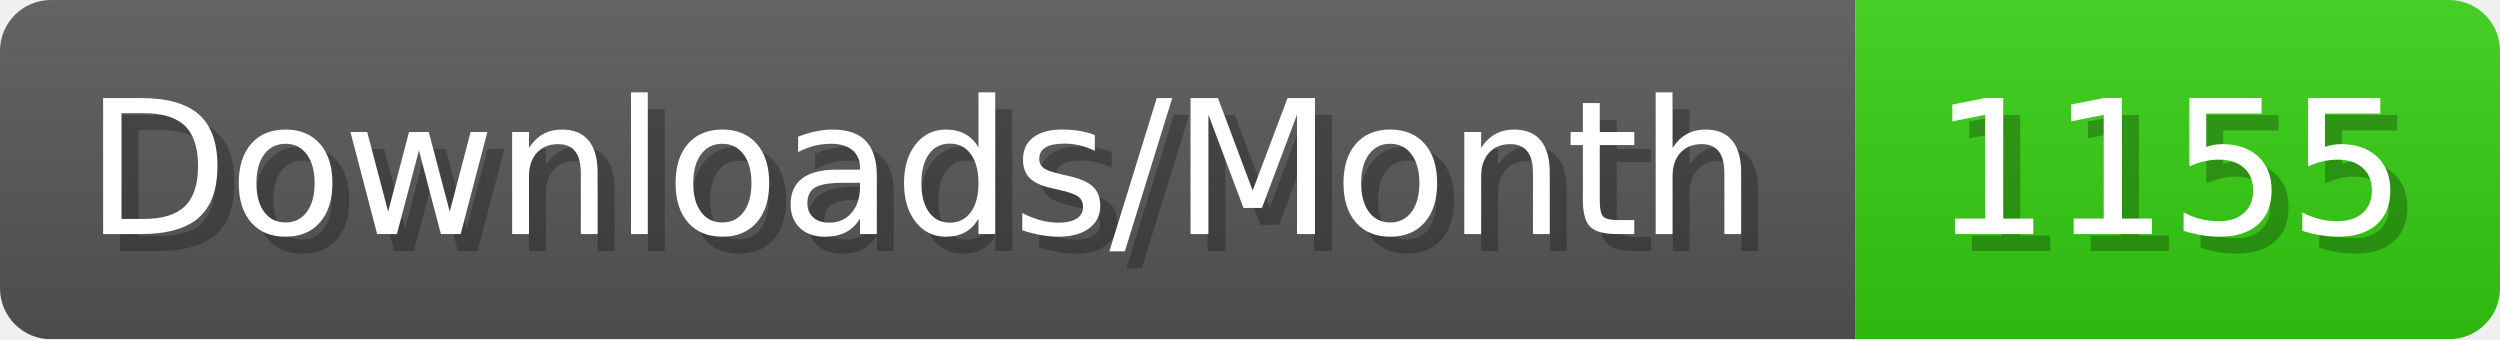
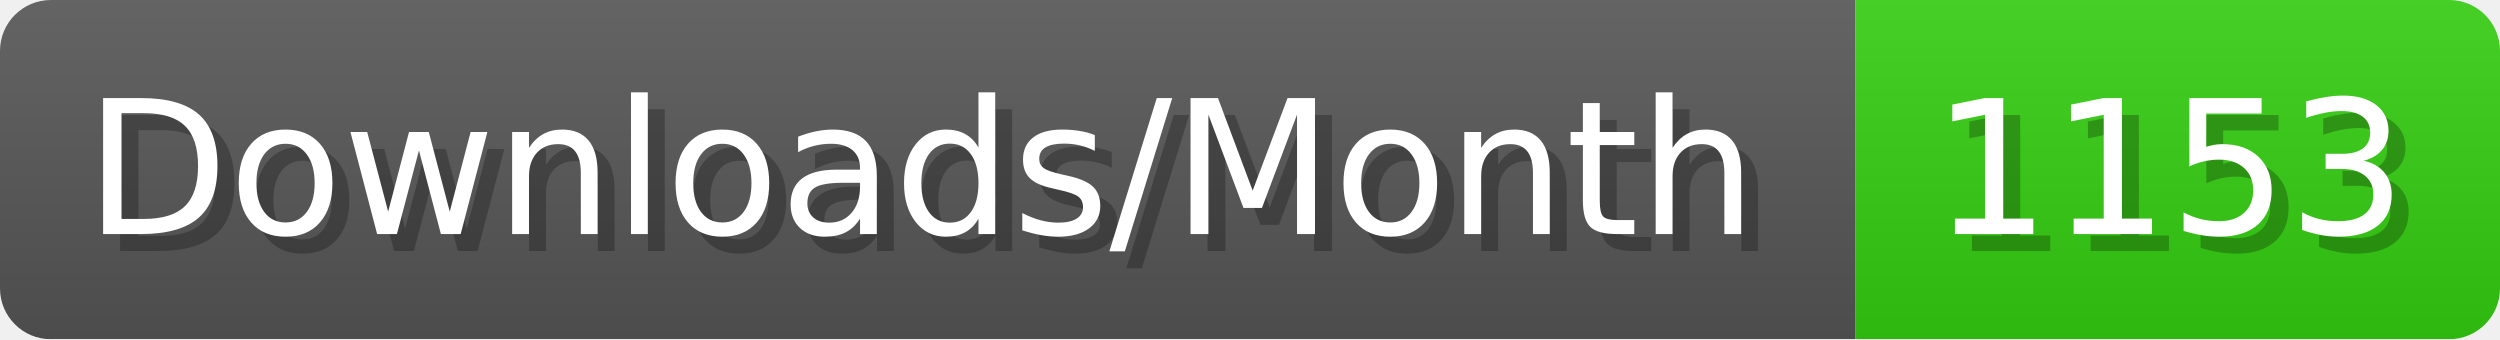
- <svg xmlns="http://www.w3.org/2000/svg" width="147.4" height="20" viewBox="0 0 1474 200" role="img" aria-label="Downloads/Month: 1155">
+ <svg xmlns="http://www.w3.org/2000/svg" width="147.4" height="20" viewBox="0 0 1474 200" role="img" aria-label="Downloads/Month: 1153">
  <linearGradient id="YlXUI" x2="0" y2="100%">
    <stop offset="0" stop-opacity=".1" stop-color="#EEE" />
    <stop offset="1" stop-opacity=".1" />
  </linearGradient>
  <mask id="JHhop">
    <rect width="1474" height="200" rx="30" fill="#FFF" />
  </mask>
  <g mask="url(#JHhop)">
    <rect width="1094" height="200" fill="#555" />
    <rect width="380" height="200" fill="#3C1" x="1094" />
    <rect width="1474" height="200" fill="url(#YlXUI)" />
  </g>
  <g aria-hidden="true" fill="#fff" text-anchor="start" font-family="Verdana,DejaVu Sans,sans-serif" font-size="110">
    <text x="60" y="148" textLength="994" fill="#000" opacity="0.25">Downloads/Month</text>
    <text x="50" y="138" textLength="994">Downloads/Month</text>
-     <text x="1149" y="148" textLength="280" fill="#000" opacity="0.25">1155</text>
-     <text x="1139" y="138" textLength="280">1155</text>
+     <text x="1149" y="148" textLength="280" fill="#000" opacity="0.25">1153</text>
+     <text x="1139" y="138" textLength="280">1153</text>
  </g>
</svg>
